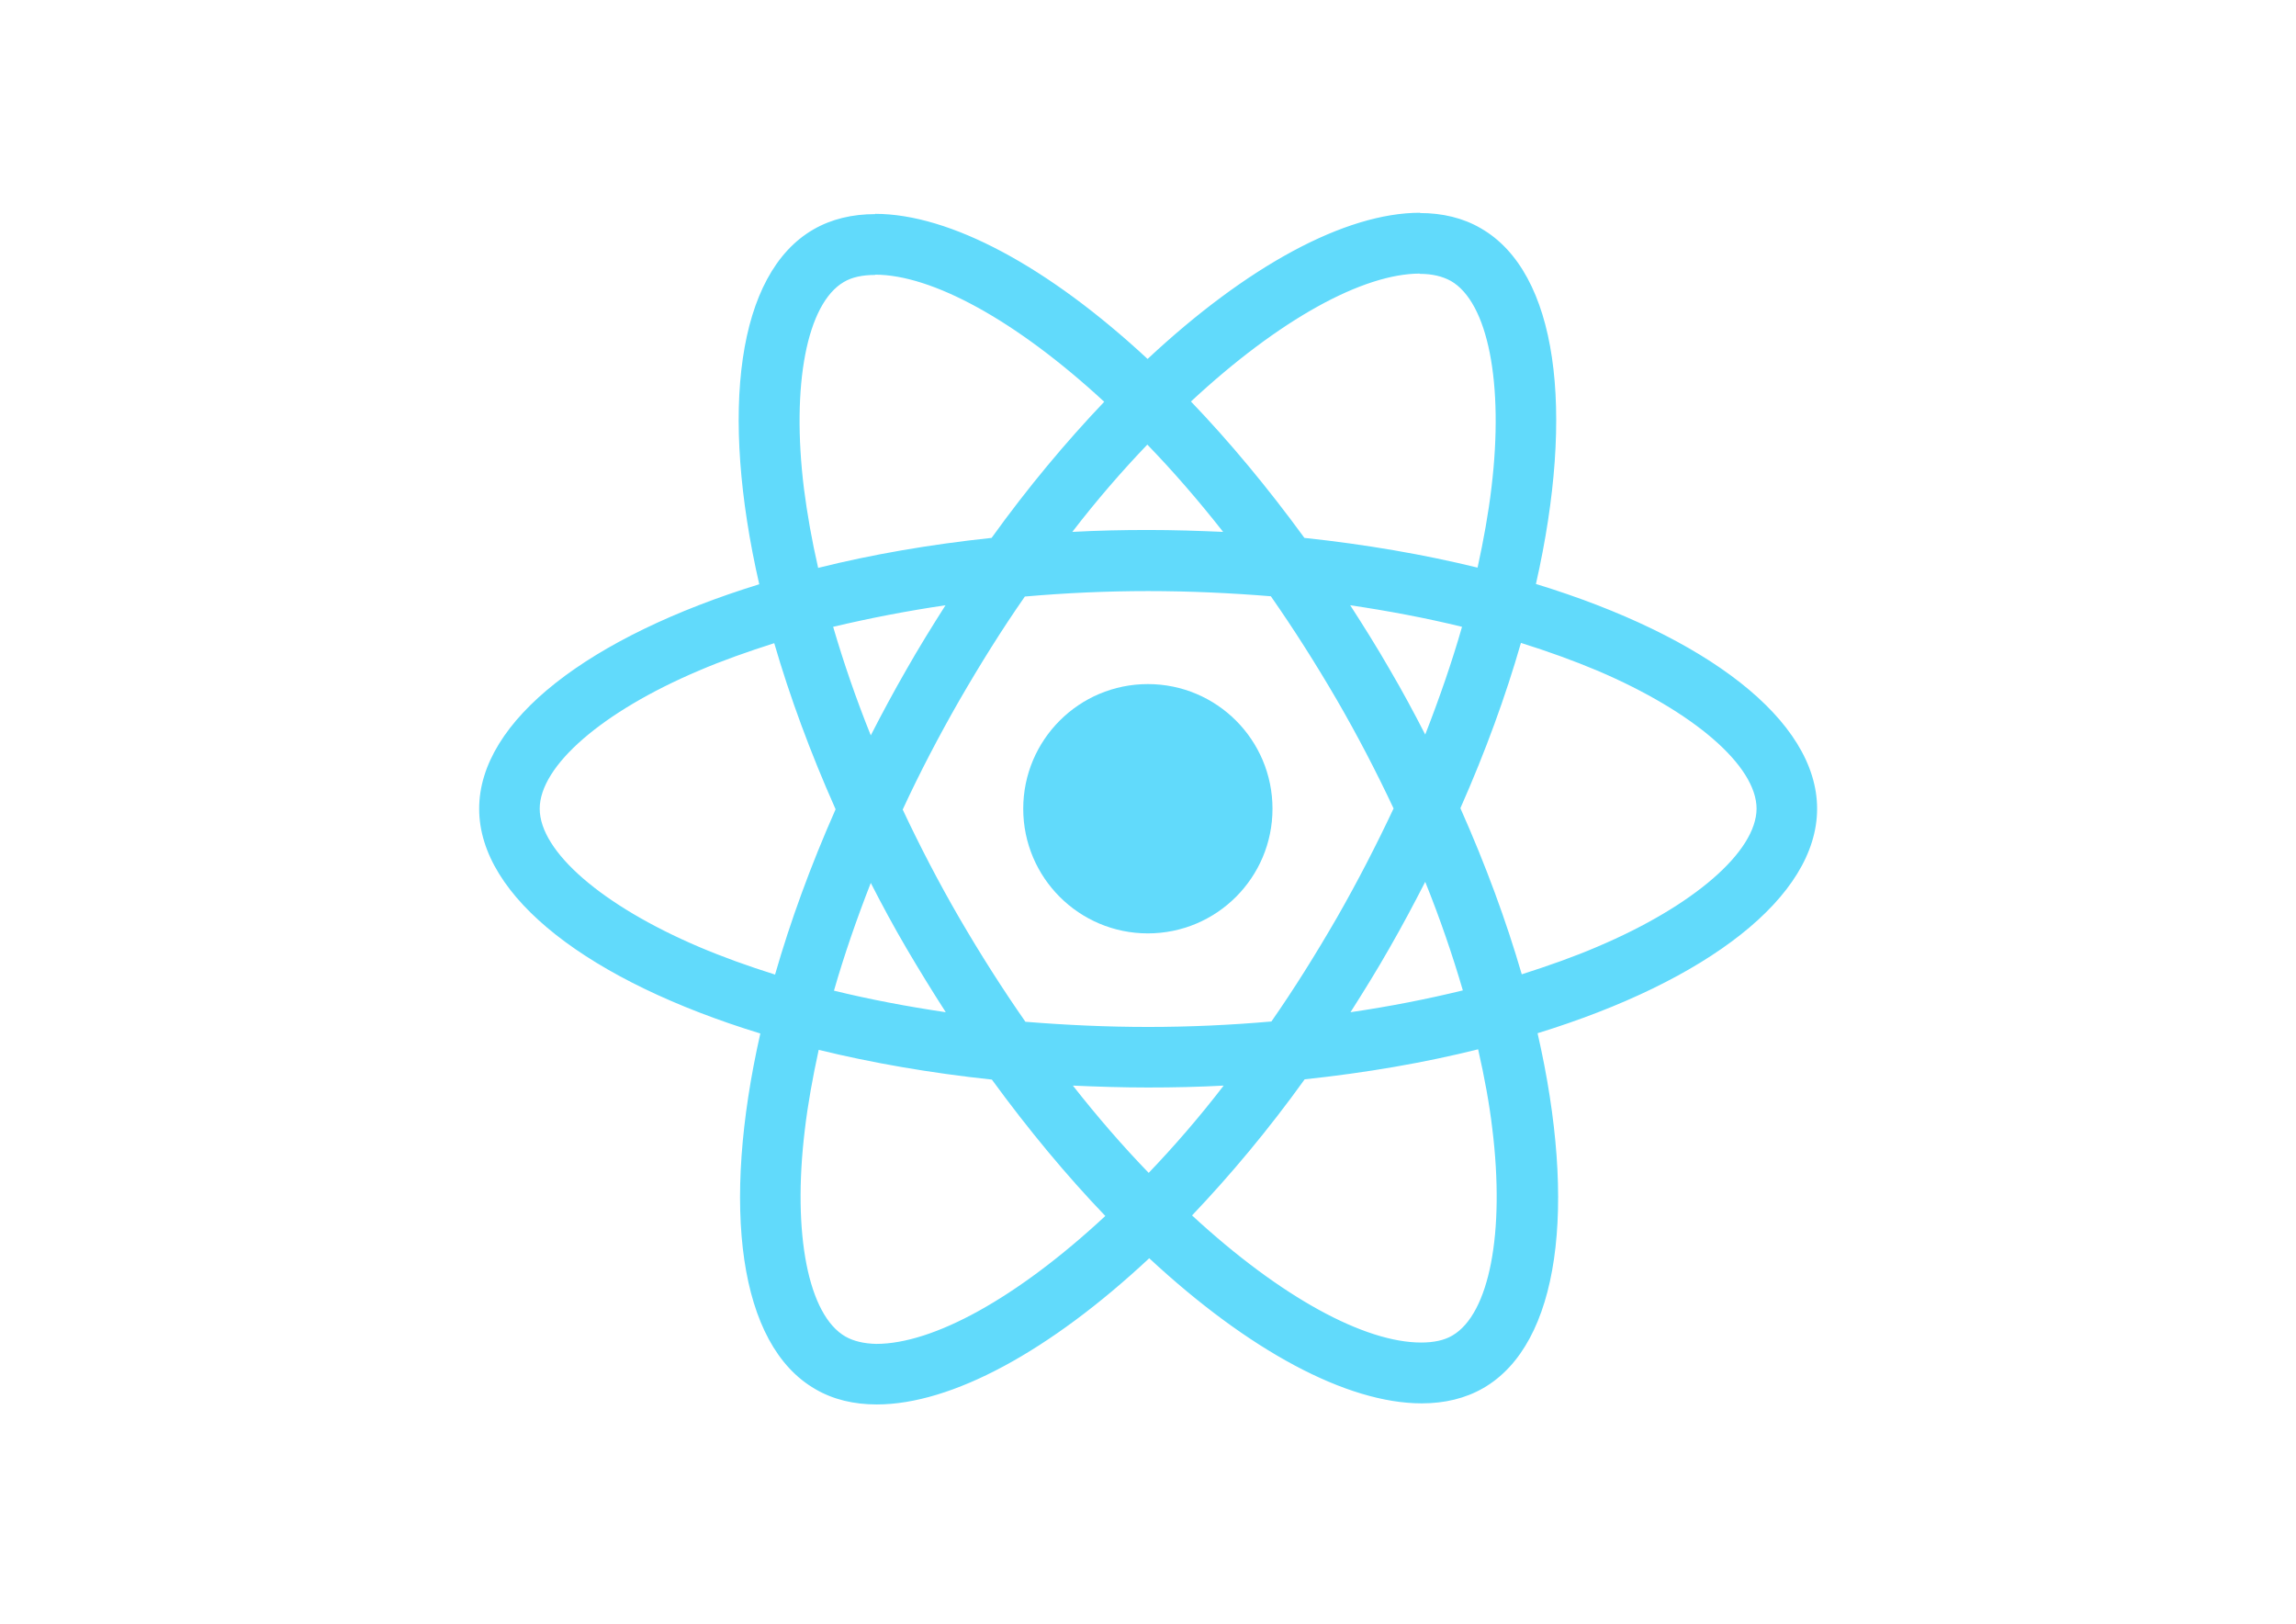
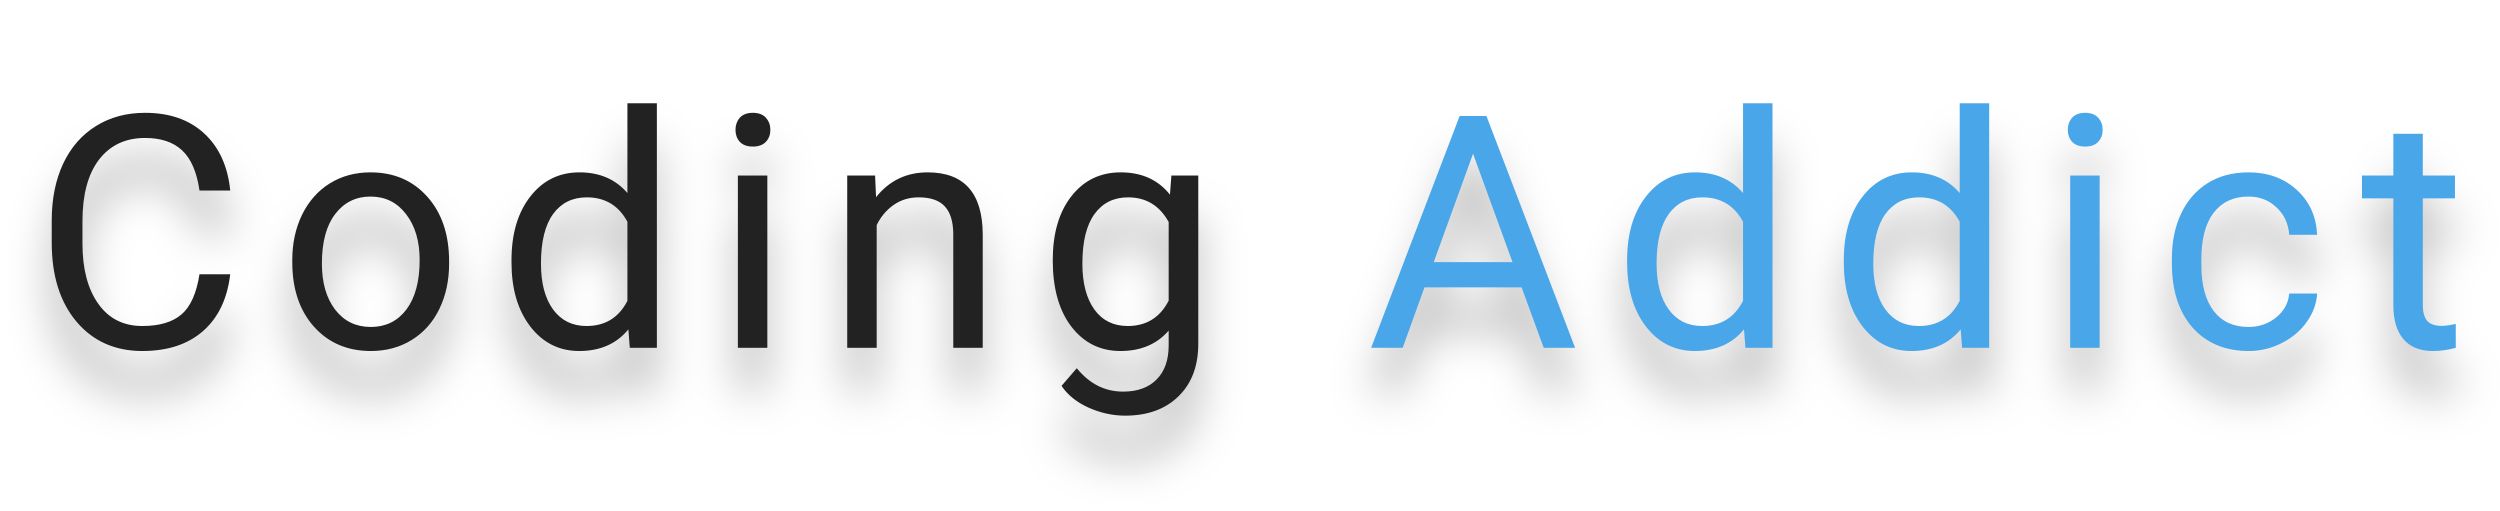
- <svg xmlns="http://www.w3.org/2000/svg" viewBox="0 0 841.9 595.3">
-   <g fill="#61DAFB">
-     <path d="M666.3 296.5c0-32.5-40.7-63.3-103.1-82.4 14.4-63.6 8-114.2-20.2-130.4-6.5-3.8-14.1-5.6-22.4-5.6v22.3c4.6 0 8.3.9 11.4 2.6 13.6 7.8 19.5 37.5 14.9 75.7-1.1 9.4-2.9 19.3-5.1 29.4-19.6-4.8-41-8.5-63.5-10.9-13.5-18.5-27.5-35.3-41.6-50 32.6-30.3 63.2-46.9 84-46.9V78c-27.5 0-63.5 19.6-99.9 53.6-36.4-33.8-72.4-53.2-99.9-53.2v22.3c20.7 0 51.4 16.5 84 46.6-14 14.7-28 31.4-41.3 49.9-22.6 2.4-44 6.1-63.6 11-2.3-10-4-19.7-5.2-29-4.7-38.2 1.1-67.9 14.6-75.8 3-1.8 6.9-2.6 11.5-2.6V78.5c-8.4 0-16 1.8-22.6 5.6-28.1 16.2-34.4 66.7-19.9 130.1-62.2 19.2-102.7 49.9-102.7 82.3 0 32.5 40.7 63.3 103.1 82.4-14.4 63.6-8 114.2 20.2 130.4 6.5 3.8 14.1 5.6 22.5 5.6 27.5 0 63.5-19.6 99.9-53.6 36.4 33.8 72.4 53.2 99.9 53.2 8.4 0 16-1.8 22.6-5.6 28.1-16.2 34.4-66.7 19.9-130.1 62-19.1 102.5-49.9 102.5-82.3zm-130.2-66.7c-3.7 12.9-8.3 26.2-13.5 39.5-4.1-8-8.4-16-13.1-24-4.6-8-9.5-15.8-14.4-23.4 14.2 2.1 27.9 4.7 41 7.9zm-45.8 106.5c-7.8 13.5-15.8 26.3-24.1 38.2-14.9 1.3-30 2-45.2 2-15.1 0-30.2-.7-45-1.9-8.3-11.9-16.4-24.6-24.2-38-7.6-13.1-14.5-26.4-20.8-39.8 6.2-13.4 13.2-26.8 20.7-39.9 7.8-13.5 15.8-26.3 24.1-38.2 14.9-1.3 30-2 45.2-2 15.1 0 30.2.7 45 1.9 8.3 11.9 16.4 24.6 24.2 38 7.6 13.1 14.5 26.4 20.8 39.8-6.3 13.4-13.2 26.8-20.7 39.9zm32.3-13c5.4 13.4 10 26.8 13.8 39.8-13.1 3.2-26.9 5.9-41.2 8 4.9-7.7 9.8-15.6 14.4-23.7 4.6-8 8.9-16.1 13-24.1zM421.2 430c-9.3-9.6-18.6-20.3-27.8-32 9 .4 18.2.7 27.5.7 9.4 0 18.7-.2 27.8-.7-9 11.7-18.3 22.4-27.5 32zm-74.4-58.9c-14.2-2.1-27.9-4.7-41-7.9 3.7-12.9 8.3-26.2 13.5-39.5 4.1 8 8.4 16 13.1 24 4.7 8 9.5 15.8 14.4 23.4zM420.7 163c9.3 9.6 18.6 20.3 27.8 32-9-.4-18.2-.7-27.5-.7-9.4 0-18.7.2-27.8.7 9-11.7 18.3-22.4 27.5-32zm-74 58.9c-4.9 7.7-9.8 15.6-14.4 23.7-4.6 8-8.9 16-13 24-5.4-13.4-10-26.8-13.8-39.8 13.1-3.1 26.9-5.8 41.2-7.9zm-90.5 125.2c-35.4-15.1-58.3-34.9-58.3-50.6 0-15.7 22.9-35.6 58.3-50.6 8.6-3.7 18-7 27.7-10.1 5.7 19.6 13.2 40 22.5 60.9-9.2 20.8-16.6 41.1-22.2 60.6-9.9-3.1-19.3-6.5-28-10.2zM310 490c-13.6-7.8-19.5-37.5-14.9-75.7 1.1-9.4 2.9-19.3 5.1-29.4 19.6 4.8 41 8.5 63.5 10.9 13.5 18.5 27.5 35.3 41.6 50-32.6 30.3-63.2 46.9-84 46.9-4.5-.1-8.3-1-11.3-2.7zm237.2-76.2c4.7 38.2-1.1 67.9-14.6 75.8-3 1.8-6.9 2.6-11.5 2.6-20.7 0-51.4-16.5-84-46.6 14-14.7 28-31.4 41.3-49.9 22.6-2.4 44-6.1 63.6-11 2.3 10.1 4.1 19.8 5.2 29.1zm38.5-66.7c-8.6 3.7-18 7-27.7 10.1-5.7-19.6-13.2-40-22.5-60.9 9.2-20.8 16.6-41.1 22.2-60.6 9.9 3.1 19.3 6.5 28.1 10.2 35.4 15.1 58.3 34.9 58.3 50.6-.1 15.7-23 35.6-58.4 50.6zM320.8 78.4z" />
-     <circle cx="420.9" cy="296.5" r="45.7" />
-     <path d="M520.5 78.1z" />
+ <svg xmlns="http://www.w3.org/2000/svg" width="230" height="47" viewBox="0 0 230 47" fill="none">
+   <g filter="url(#filter0_d)">
+     <path d="M21.18 25.232C20.916 27.488 20.081 29.231 18.675 30.462C17.278 31.683 15.418 32.293 13.094 32.293C10.574 32.293 8.553 31.39 7.029 29.583C5.516 27.776 4.759 25.359 4.759 22.332V20.281C4.759 18.299 5.11 16.556 5.813 15.052C6.526 13.548 7.532 12.396 8.831 11.595C10.13 10.784 11.634 10.379 13.343 10.379C15.608 10.379 17.425 11.014 18.792 12.283C20.159 13.543 20.955 15.291 21.18 17.527H18.352C18.108 15.828 17.576 14.598 16.756 13.836C15.945 13.074 14.808 12.693 13.343 12.693C11.546 12.693 10.135 13.357 9.109 14.685C8.094 16.014 7.586 17.903 7.586 20.355V22.42C7.586 24.734 8.069 26.575 9.036 27.942C10.003 29.31 11.355 29.993 13.094 29.993C14.656 29.993 15.852 29.642 16.683 28.939C17.523 28.226 18.079 26.99 18.352 25.232H21.18ZM26.89 23.929C26.89 22.376 27.192 20.98 27.798 19.739C28.413 18.499 29.263 17.542 30.347 16.868C31.44 16.194 32.685 15.857 34.082 15.857C36.24 15.857 37.983 16.605 39.312 18.099C40.649 19.593 41.318 21.58 41.318 24.061V24.251C41.318 25.794 41.02 27.181 40.425 28.411C39.839 29.632 38.994 30.584 37.891 31.268C36.797 31.951 35.537 32.293 34.111 32.293C31.963 32.293 30.22 31.546 28.882 30.052C27.554 28.558 26.89 26.58 26.89 24.119V23.929ZM29.614 24.251C29.614 26.009 30.02 27.42 30.83 28.484C31.65 29.549 32.744 30.081 34.111 30.081C35.488 30.081 36.582 29.544 37.393 28.47C38.203 27.386 38.608 25.872 38.608 23.929C38.608 22.19 38.193 20.784 37.363 19.71C36.543 18.626 35.449 18.084 34.082 18.084C32.744 18.084 31.665 18.616 30.845 19.681C30.024 20.745 29.614 22.269 29.614 24.251ZM47.058 23.943C47.058 21.512 47.634 19.559 48.786 18.084C49.938 16.6 51.447 15.857 53.312 15.857C55.168 15.857 56.638 16.492 57.722 17.762V9.5H60.432V32H57.941L57.81 30.301C56.726 31.629 55.217 32.293 53.283 32.293C51.447 32.293 49.948 31.541 48.786 30.037C47.634 28.533 47.058 26.57 47.058 24.148V23.943ZM49.768 24.251C49.768 26.048 50.139 27.454 50.881 28.47C51.623 29.485 52.648 29.993 53.957 29.993C55.676 29.993 56.931 29.222 57.722 27.679V20.398C56.911 18.904 55.666 18.157 53.986 18.157C52.658 18.157 51.623 18.67 50.881 19.695C50.139 20.721 49.768 22.239 49.768 24.251ZM70.595 32H67.885V16.15H70.595V32ZM67.665 11.946C67.665 11.507 67.797 11.136 68.061 10.833C68.334 10.53 68.734 10.379 69.262 10.379C69.789 10.379 70.189 10.53 70.463 10.833C70.736 11.136 70.873 11.507 70.873 11.946C70.873 12.386 70.736 12.752 70.463 13.045C70.189 13.338 69.789 13.484 69.262 13.484C68.734 13.484 68.334 13.338 68.061 13.045C67.797 12.752 67.665 12.386 67.665 11.946ZM80.509 16.15L80.597 18.143C81.808 16.619 83.39 15.857 85.343 15.857C88.692 15.857 90.382 17.747 90.411 21.526V32H87.701V21.512C87.691 20.369 87.428 19.524 86.91 18.977C86.402 18.431 85.606 18.157 84.522 18.157C83.644 18.157 82.872 18.392 82.208 18.86C81.544 19.329 81.026 19.944 80.655 20.706V32H77.945V16.15H80.509ZM96.853 23.943C96.853 21.473 97.425 19.51 98.567 18.055C99.71 16.59 101.224 15.857 103.108 15.857C105.042 15.857 106.551 16.541 107.635 17.908L107.767 16.15H110.242V31.619C110.242 33.67 109.632 35.286 108.411 36.468C107.2 37.649 105.569 38.24 103.519 38.24C102.376 38.24 101.258 37.996 100.164 37.508C99.07 37.02 98.235 36.351 97.659 35.501L99.065 33.875C100.228 35.31 101.648 36.028 103.328 36.028C104.646 36.028 105.672 35.657 106.404 34.915C107.146 34.173 107.518 33.128 107.518 31.78V30.418C106.434 31.668 104.954 32.293 103.079 32.293C101.224 32.293 99.72 31.546 98.567 30.052C97.425 28.558 96.853 26.521 96.853 23.943ZM99.578 24.251C99.578 26.038 99.944 27.444 100.677 28.47C101.409 29.485 102.435 29.993 103.753 29.993C105.462 29.993 106.717 29.217 107.518 27.664V20.428C106.688 18.914 105.442 18.157 103.782 18.157C102.464 18.157 101.434 18.67 100.691 19.695C99.949 20.721 99.578 22.239 99.578 24.251Z" fill="#222222" />
+     <path d="M139.987 26.434H131.052L129.045 32H126.145L134.289 10.672H136.75L144.909 32H142.023L139.987 26.434ZM131.901 24.119H139.152L135.52 14.144L131.901 24.119ZM149.696 23.943C149.696 21.512 150.272 19.559 151.425 18.084C152.577 16.6 154.086 15.857 155.951 15.857C157.807 15.857 159.276 16.492 160.36 17.762V9.5H163.07V32H160.58L160.448 30.301C159.364 31.629 157.855 32.293 155.922 32.293C154.086 32.293 152.587 31.541 151.425 30.037C150.272 28.533 149.696 26.57 149.696 24.148V23.943ZM152.406 24.251C152.406 26.048 152.777 27.454 153.52 28.47C154.262 29.485 155.287 29.993 156.596 29.993C158.314 29.993 159.569 29.222 160.36 27.679V20.398C159.55 18.904 158.305 18.157 156.625 18.157C155.297 18.157 154.262 18.67 153.52 19.695C152.777 20.721 152.406 22.239 152.406 24.251ZM169.63 23.943C169.63 21.512 170.206 19.559 171.358 18.084C172.511 16.6 174.02 15.857 175.885 15.857C177.74 15.857 179.21 16.492 180.294 17.762V9.5H183.004V32H180.514L180.382 30.301C179.298 31.629 177.789 32.293 175.855 32.293C174.02 32.293 172.521 31.541 171.358 30.037C170.206 28.533 169.63 26.57 169.63 24.148V23.943ZM172.34 24.251C172.34 26.048 172.711 27.454 173.453 28.47C174.195 29.485 175.221 29.993 176.529 29.993C178.248 29.993 179.503 29.222 180.294 27.679V20.398C179.483 18.904 178.238 18.157 176.559 18.157C175.23 18.157 174.195 18.67 173.453 19.695C172.711 20.721 172.34 22.239 172.34 24.251ZM193.167 32H190.457V16.15H193.167V32ZM190.237 11.946C190.237 11.507 190.369 11.136 190.633 10.833C190.906 10.53 191.307 10.379 191.834 10.379C192.361 10.379 192.762 10.53 193.035 10.833C193.309 11.136 193.445 11.507 193.445 11.946C193.445 12.386 193.309 12.752 193.035 13.045C192.762 13.338 192.361 13.484 191.834 13.484C191.307 13.484 190.906 13.338 190.633 13.045C190.369 12.752 190.237 12.386 190.237 11.946ZM206.875 30.081C207.842 30.081 208.687 29.788 209.409 29.202C210.132 28.616 210.532 27.884 210.61 27.005H213.174C213.125 27.913 212.812 28.777 212.236 29.598C211.66 30.418 210.889 31.072 209.922 31.561C208.965 32.049 207.949 32.293 206.875 32.293C204.717 32.293 202.998 31.575 201.719 30.14C200.449 28.694 199.814 26.722 199.814 24.222V23.768C199.814 22.225 200.098 20.852 200.664 19.651C201.23 18.45 202.041 17.518 203.096 16.854C204.16 16.189 205.415 15.857 206.86 15.857C208.638 15.857 210.112 16.39 211.284 17.454C212.466 18.519 213.096 19.9 213.174 21.6H210.61C210.532 20.574 210.142 19.734 209.438 19.08C208.745 18.416 207.886 18.084 206.86 18.084C205.483 18.084 204.414 18.582 203.652 19.578C202.9 20.564 202.524 21.995 202.524 23.87V24.383C202.524 26.209 202.9 27.615 203.652 28.602C204.404 29.588 205.479 30.081 206.875 30.081ZM222.897 12.312V16.15H225.856V18.245H222.897V28.074C222.897 28.709 223.029 29.188 223.293 29.51C223.557 29.822 224.006 29.979 224.641 29.979C224.953 29.979 225.383 29.92 225.93 29.803V32C225.217 32.195 224.523 32.293 223.85 32.293C222.639 32.293 221.726 31.927 221.11 31.194C220.495 30.462 220.188 29.422 220.188 28.074V18.245H217.302V16.15H220.188V12.312H222.897Z" fill="#49A6E9" />
  </g>
+   <defs>
+     <filter id="filter0_d" x="0.759" y="9.5" width="229.171" height="36.74" filterUnits="userSpaceOnUse" color-interpolation-filters="sRGB">
+       <feFlood flood-opacity="0" result="BackgroundImageFix" />
+       <feColorMatrix in="SourceAlpha" type="matrix" values="0 0 0 0 0 0 0 0 0 0 0 0 0 0 0 0 0 0 127 0" />
+       <feOffset dy="4" />
+       <feGaussianBlur stdDeviation="2" />
+       <feColorMatrix type="matrix" values="0 0 0 0 0 0 0 0 0 0 0 0 0 0 0 0 0 0 0.25 0" />
+       <feBlend mode="normal" in2="BackgroundImageFix" result="effect1_dropShadow" />
+       <feBlend mode="normal" in="SourceGraphic" in2="effect1_dropShadow" result="shape" />
+     </filter>
+   </defs>
</svg>
